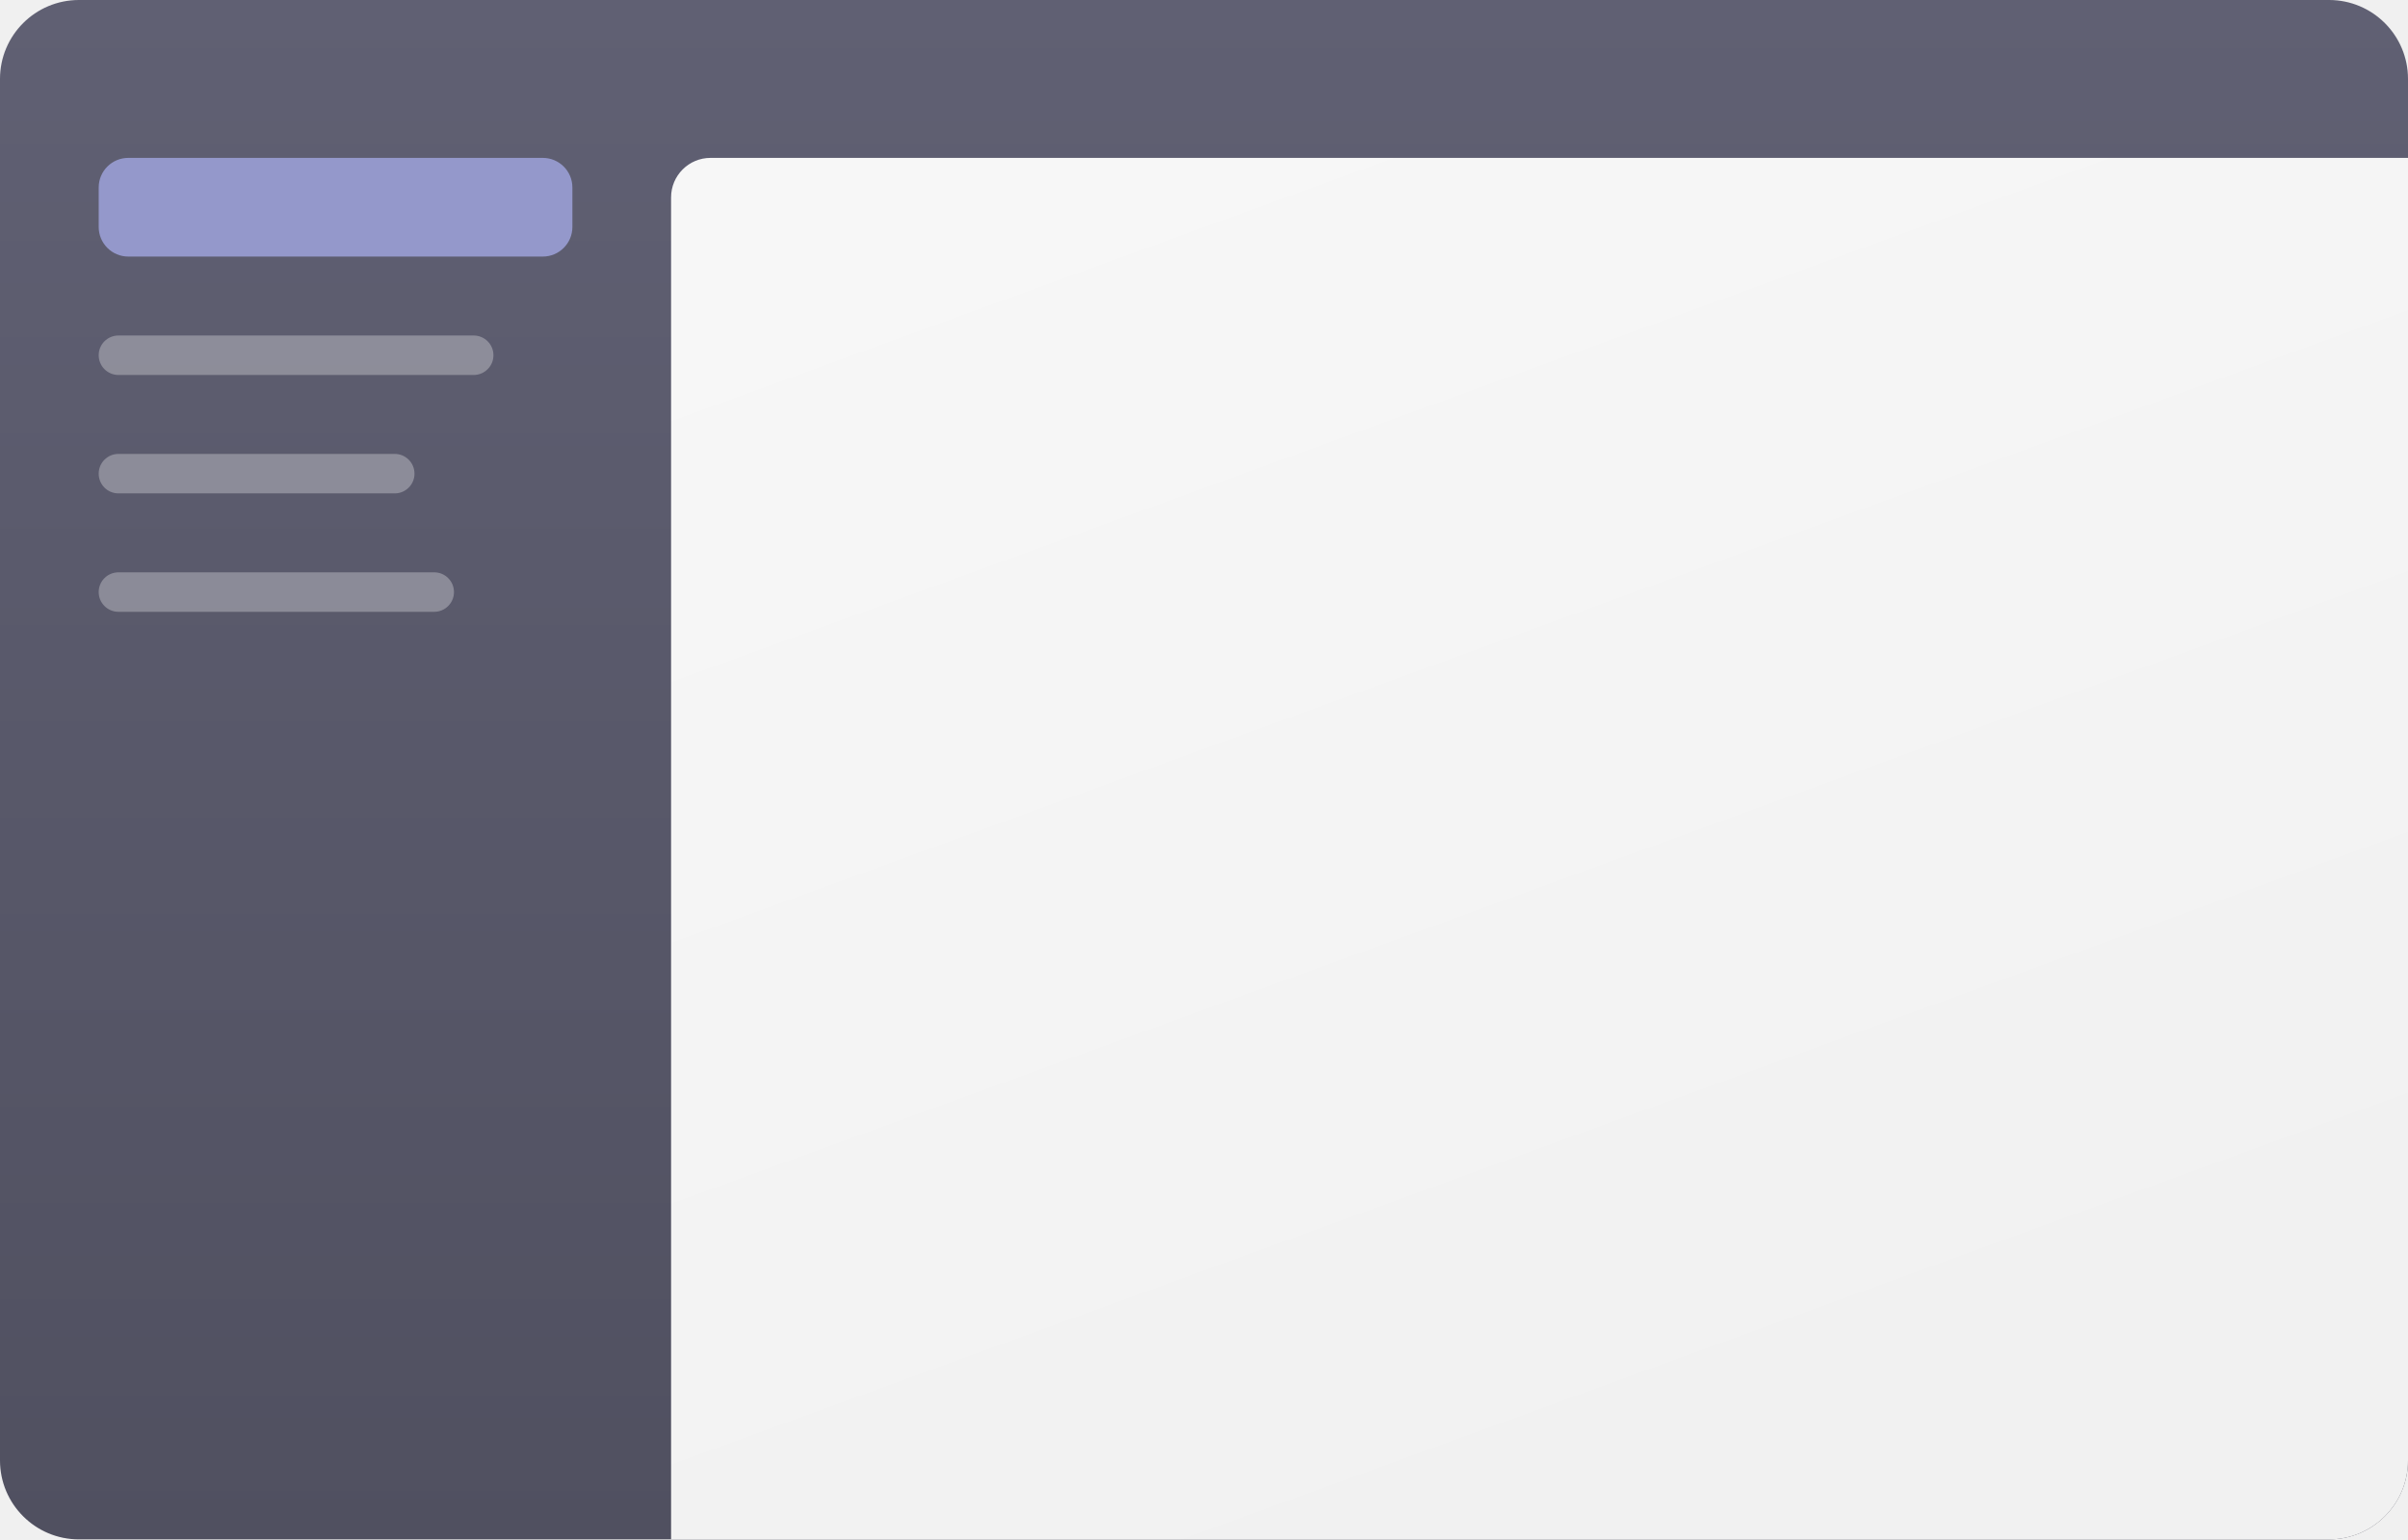
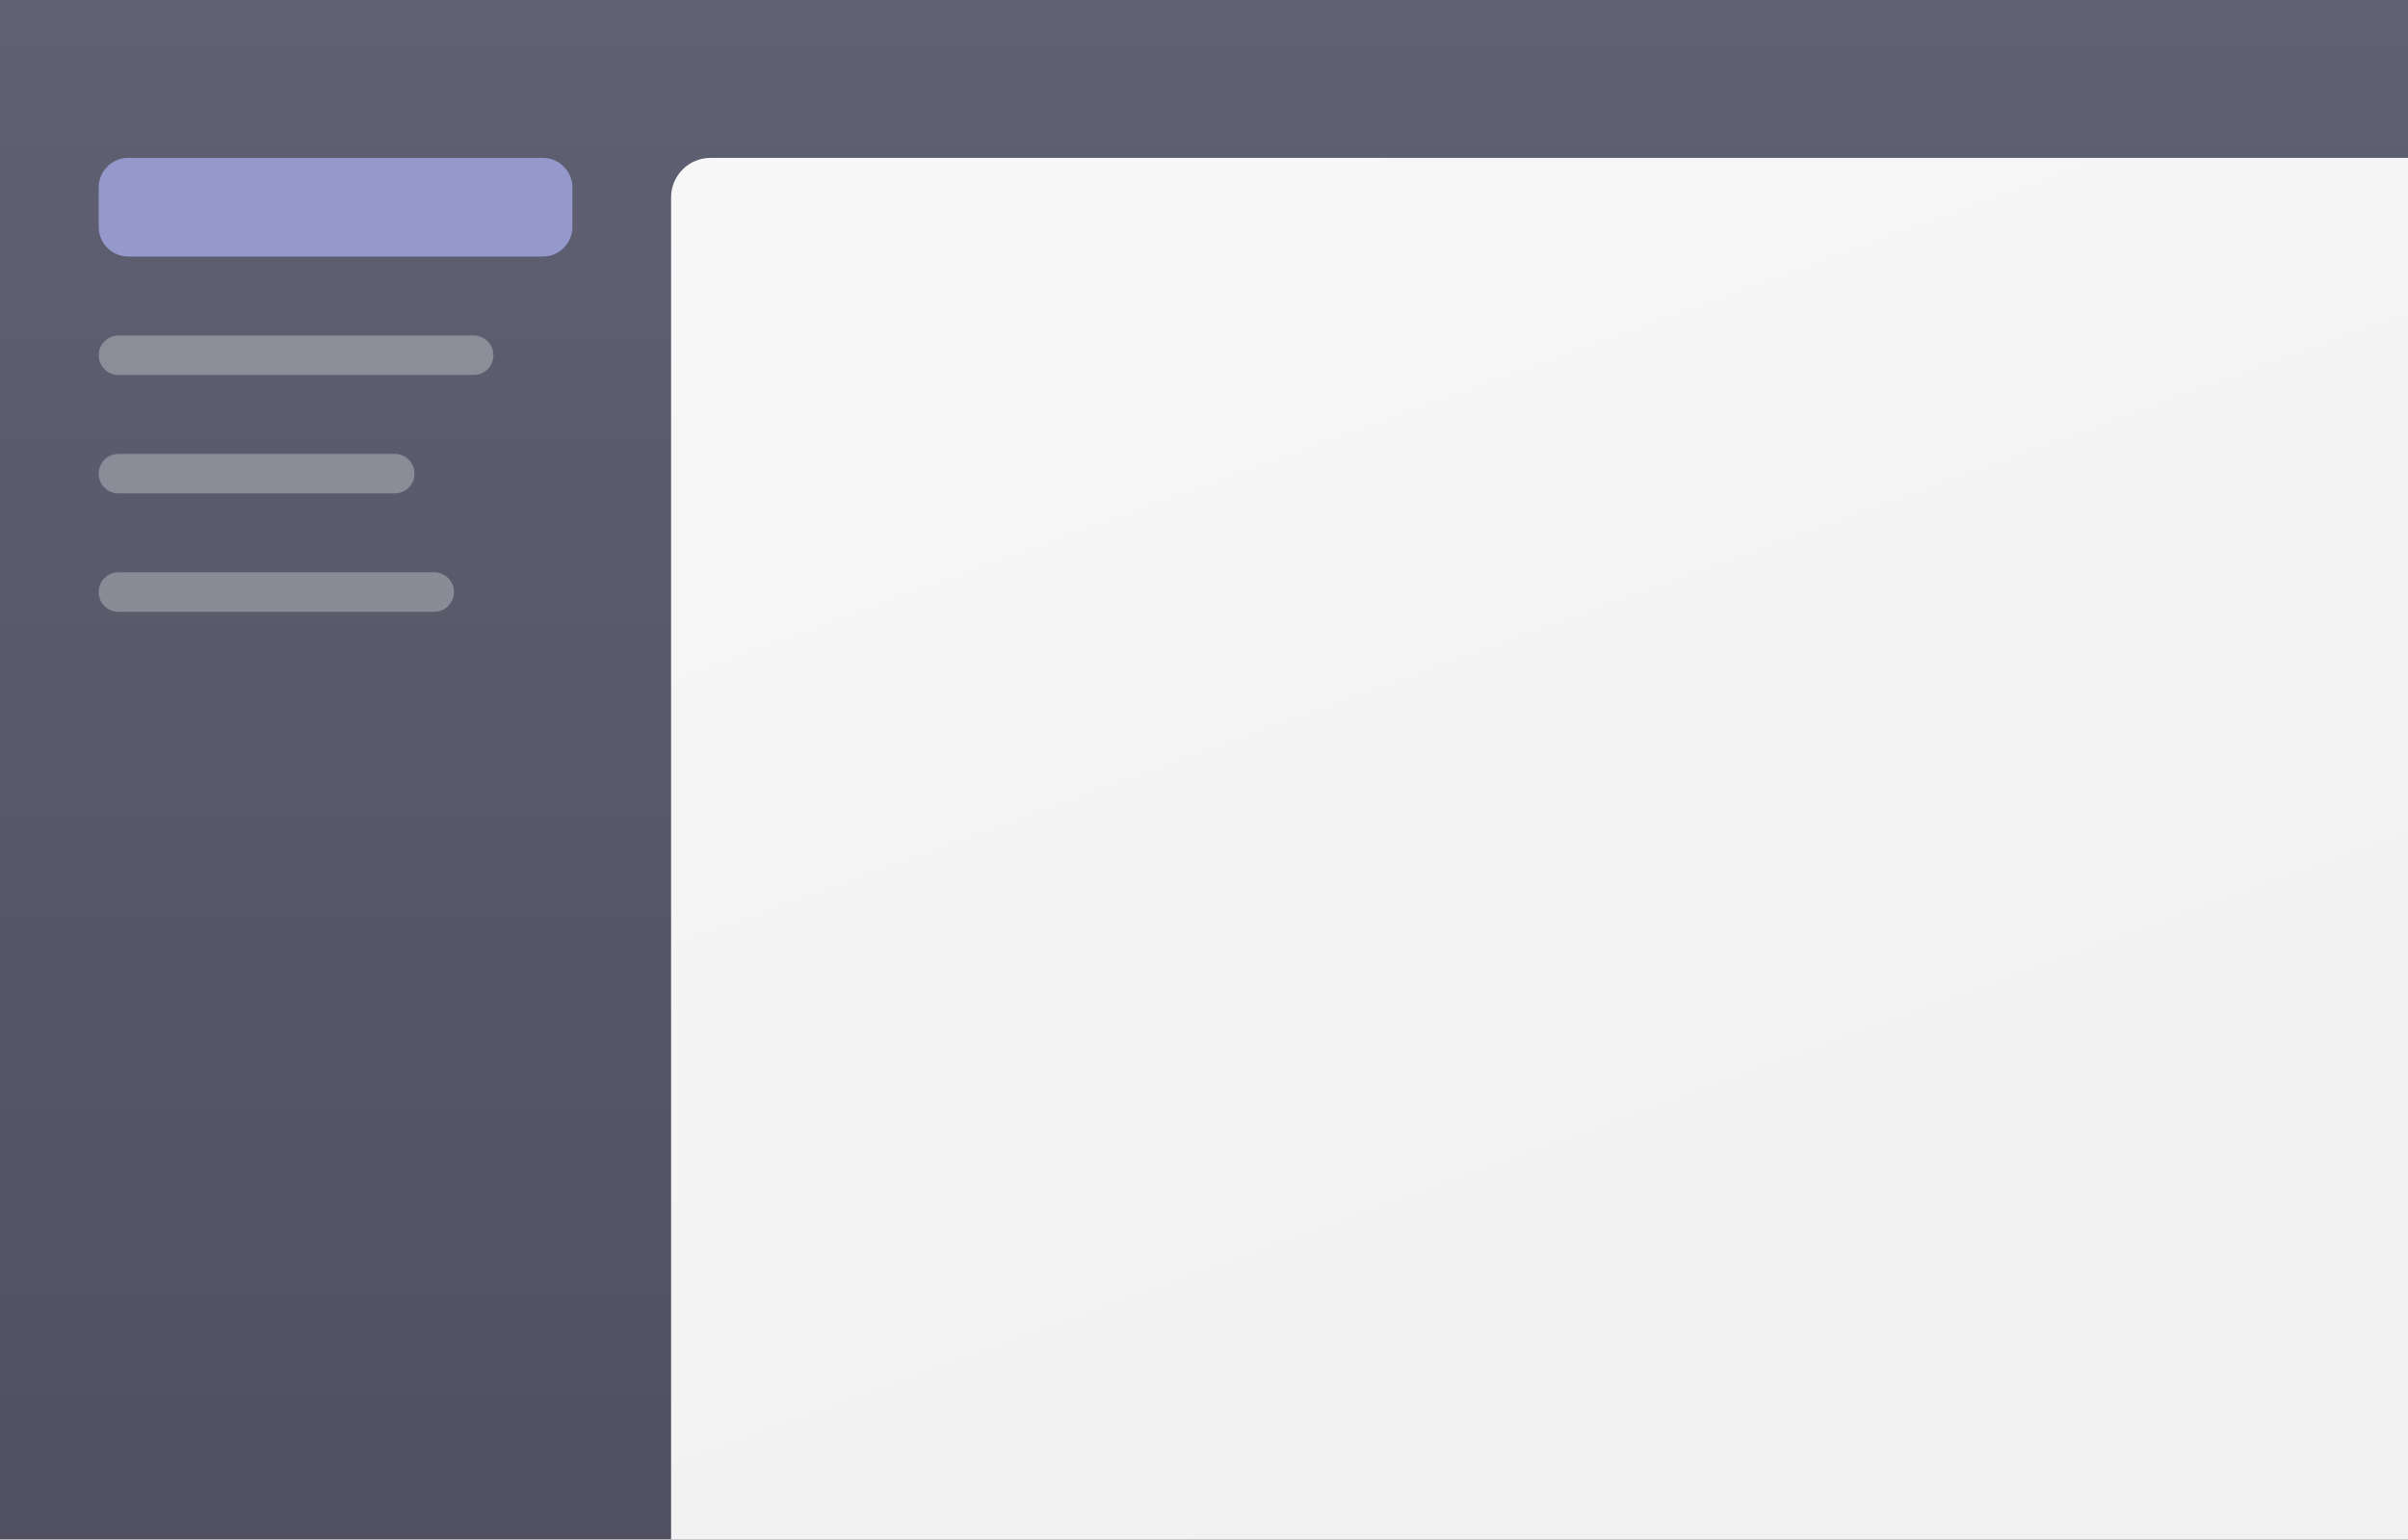
- <svg xmlns="http://www.w3.org/2000/svg" width="122" height="78" fill="none">
-   <path fill="url(#a)" d="M0 4a4 4 0 0 1 4-4h114a4 4 0 0 1 4 4v70a4 4 0 0 1-4 4H4a4 4 0 0 1-4-4V4z" />
-   <path fill="url(#b)" d="M34 10a2 2 0 0 1 2-2h86v66a4 4 0 0 1-4 4H34V10z" />
+ <svg xmlns="http://www.w3.org/2000/svg" width="122" height="78" fill="none" viewBox="0 0 122 78">
+   <path fill="url(#a)" d="M0 0h122v78H0V0Z" />
+   <path fill="url(#b)" d="M34 10a2 2 0 0 1 2-2h86v70H34V10Z" />
  <rect width="24" height="5" x="5" y="8" fill="#9498CB" rx="1.5" />
  <g fill="#fff" opacity=".3">
    <rect width="18" height="2" x="5" y="29" rx="1" />
    <rect width="16" height="2" x="5" y="23" rx="1" />
    <rect width="20" height="2" x="5" y="17" rx="1" />
  </g>
  <defs>
    <linearGradient id="a" x1="61" x2="61" y1="0" y2="78" gradientUnits="userSpaceOnUse">
      <stop stop-color="#606073" />
      <stop offset="1" stop-color="#505060" />
    </linearGradient>
    <linearGradient id="b" x1="52.5" x2="78" y1="8" y2="78" gradientUnits="userSpaceOnUse">
      <stop stop-color="#F7F7F7" />
      <stop offset="1" stop-color="#F1F1F1" />
    </linearGradient>
  </defs>
</svg>
